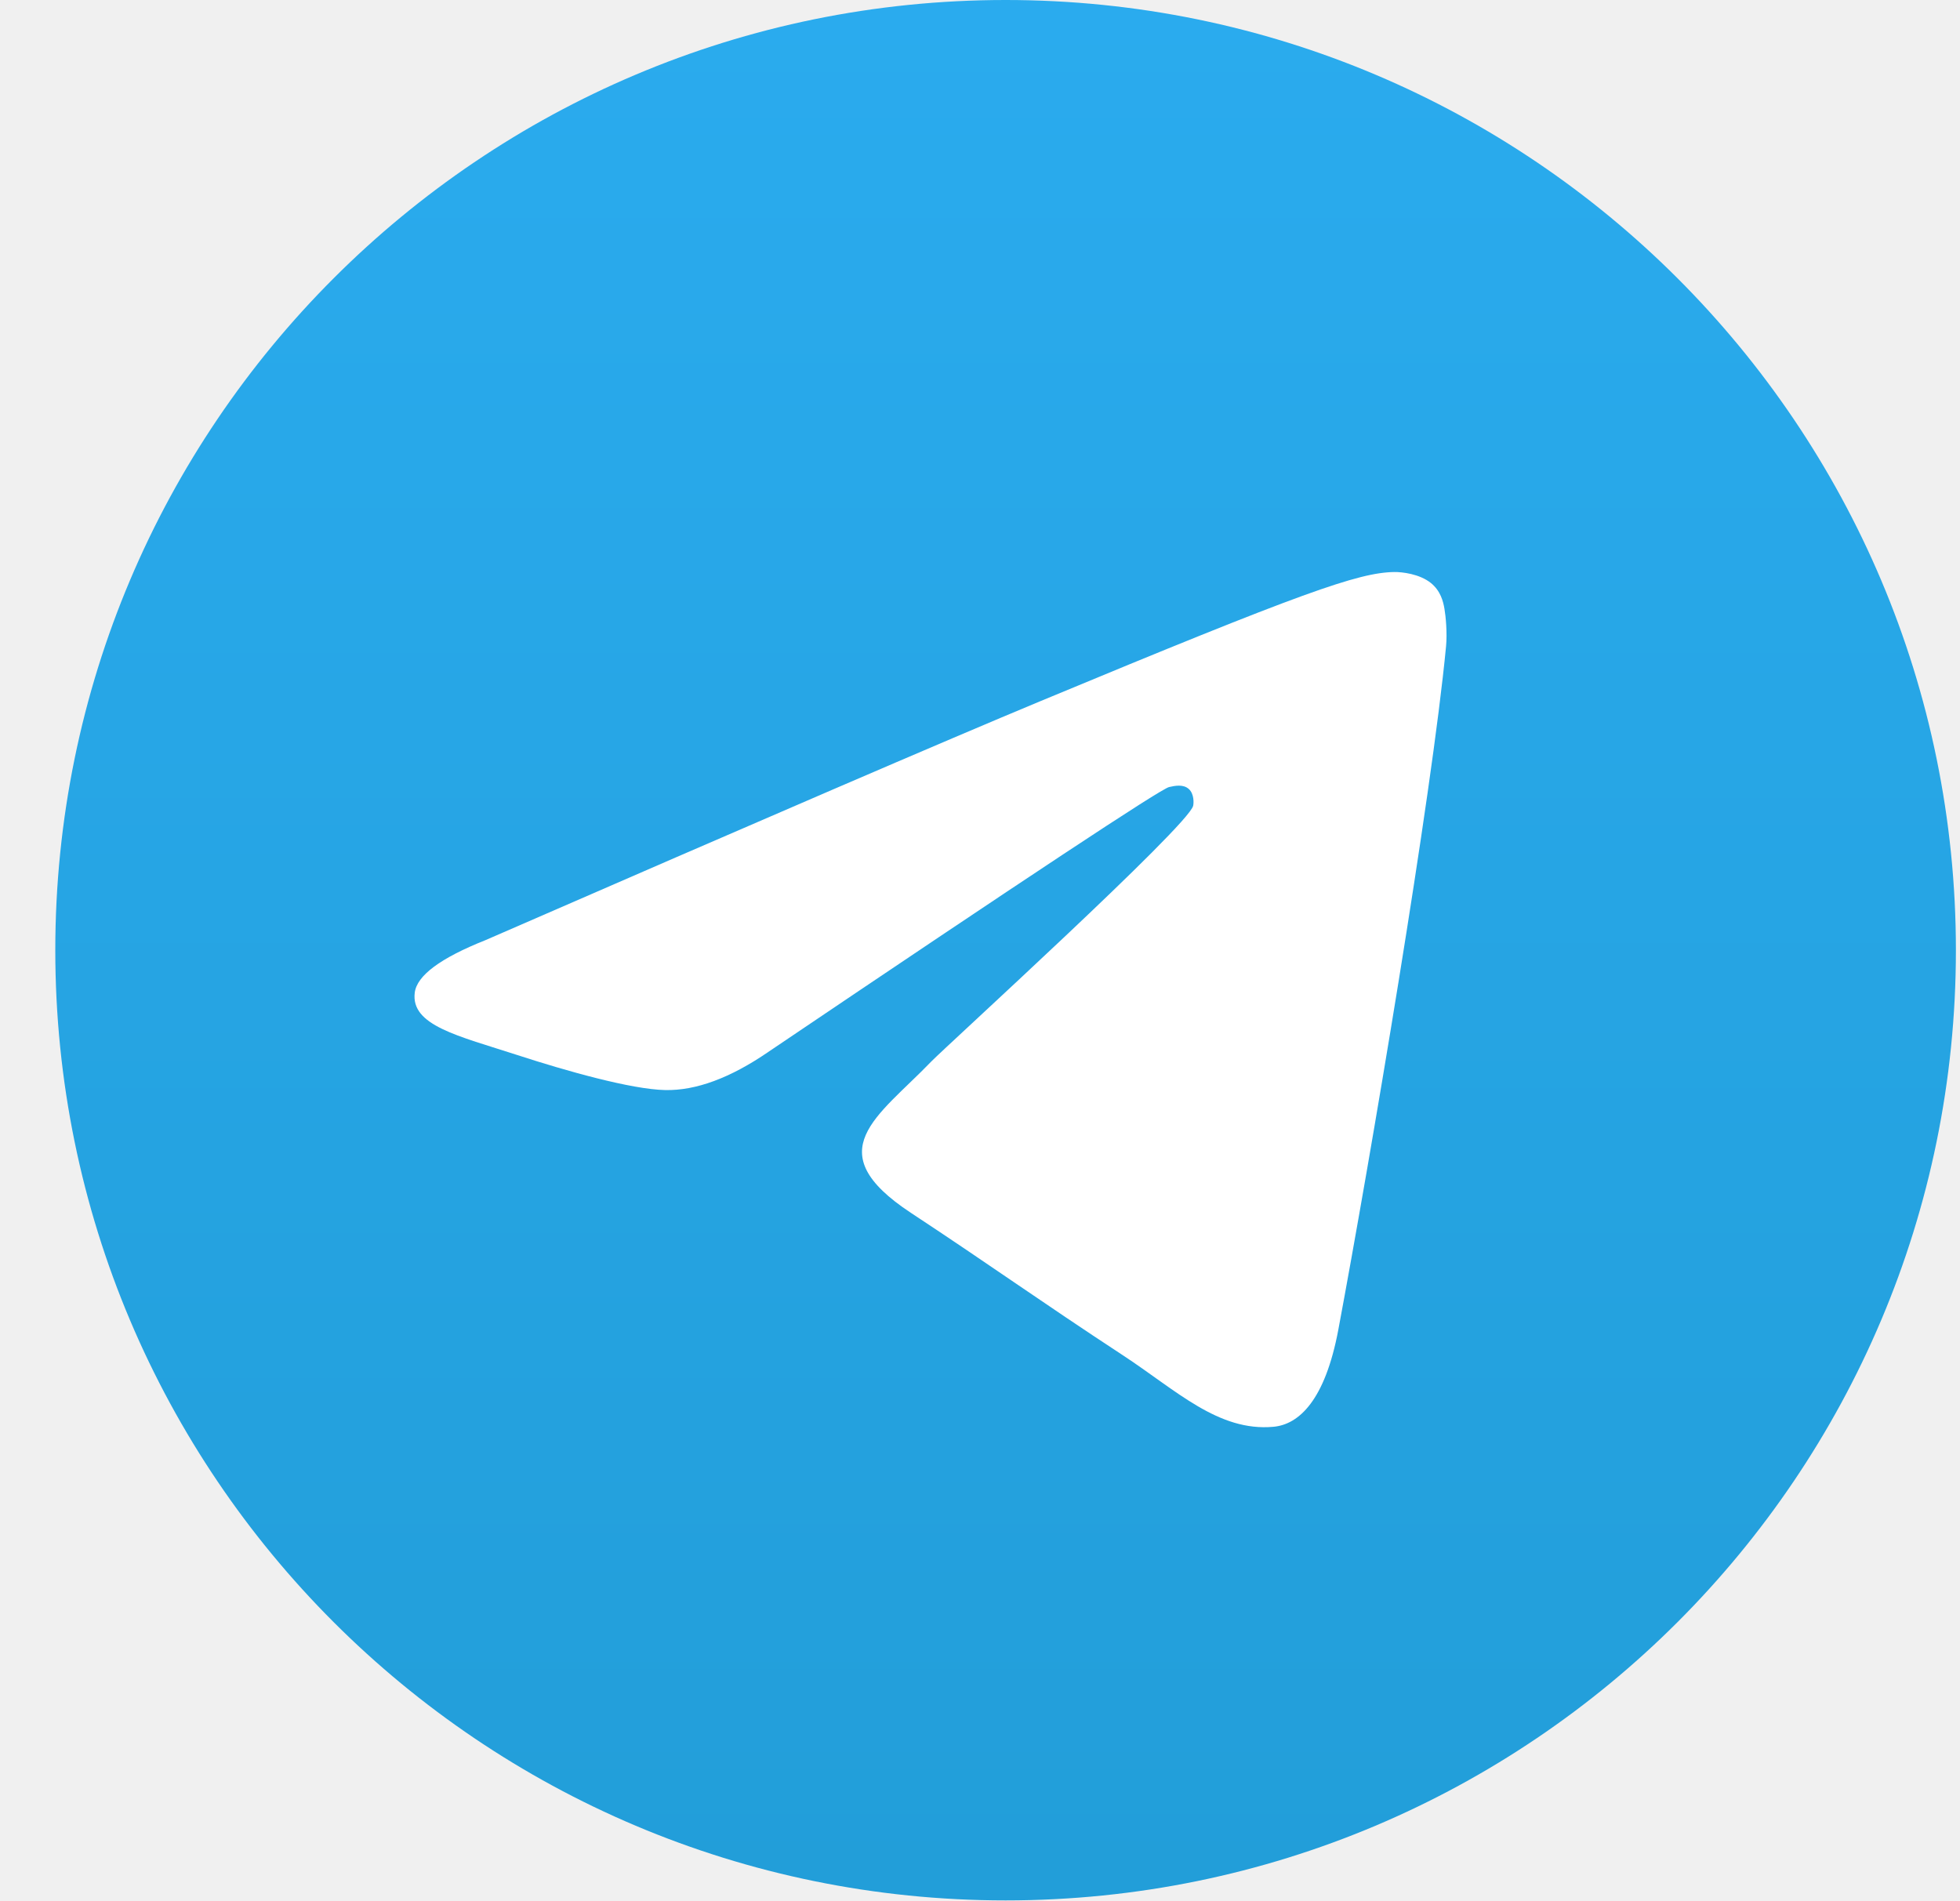
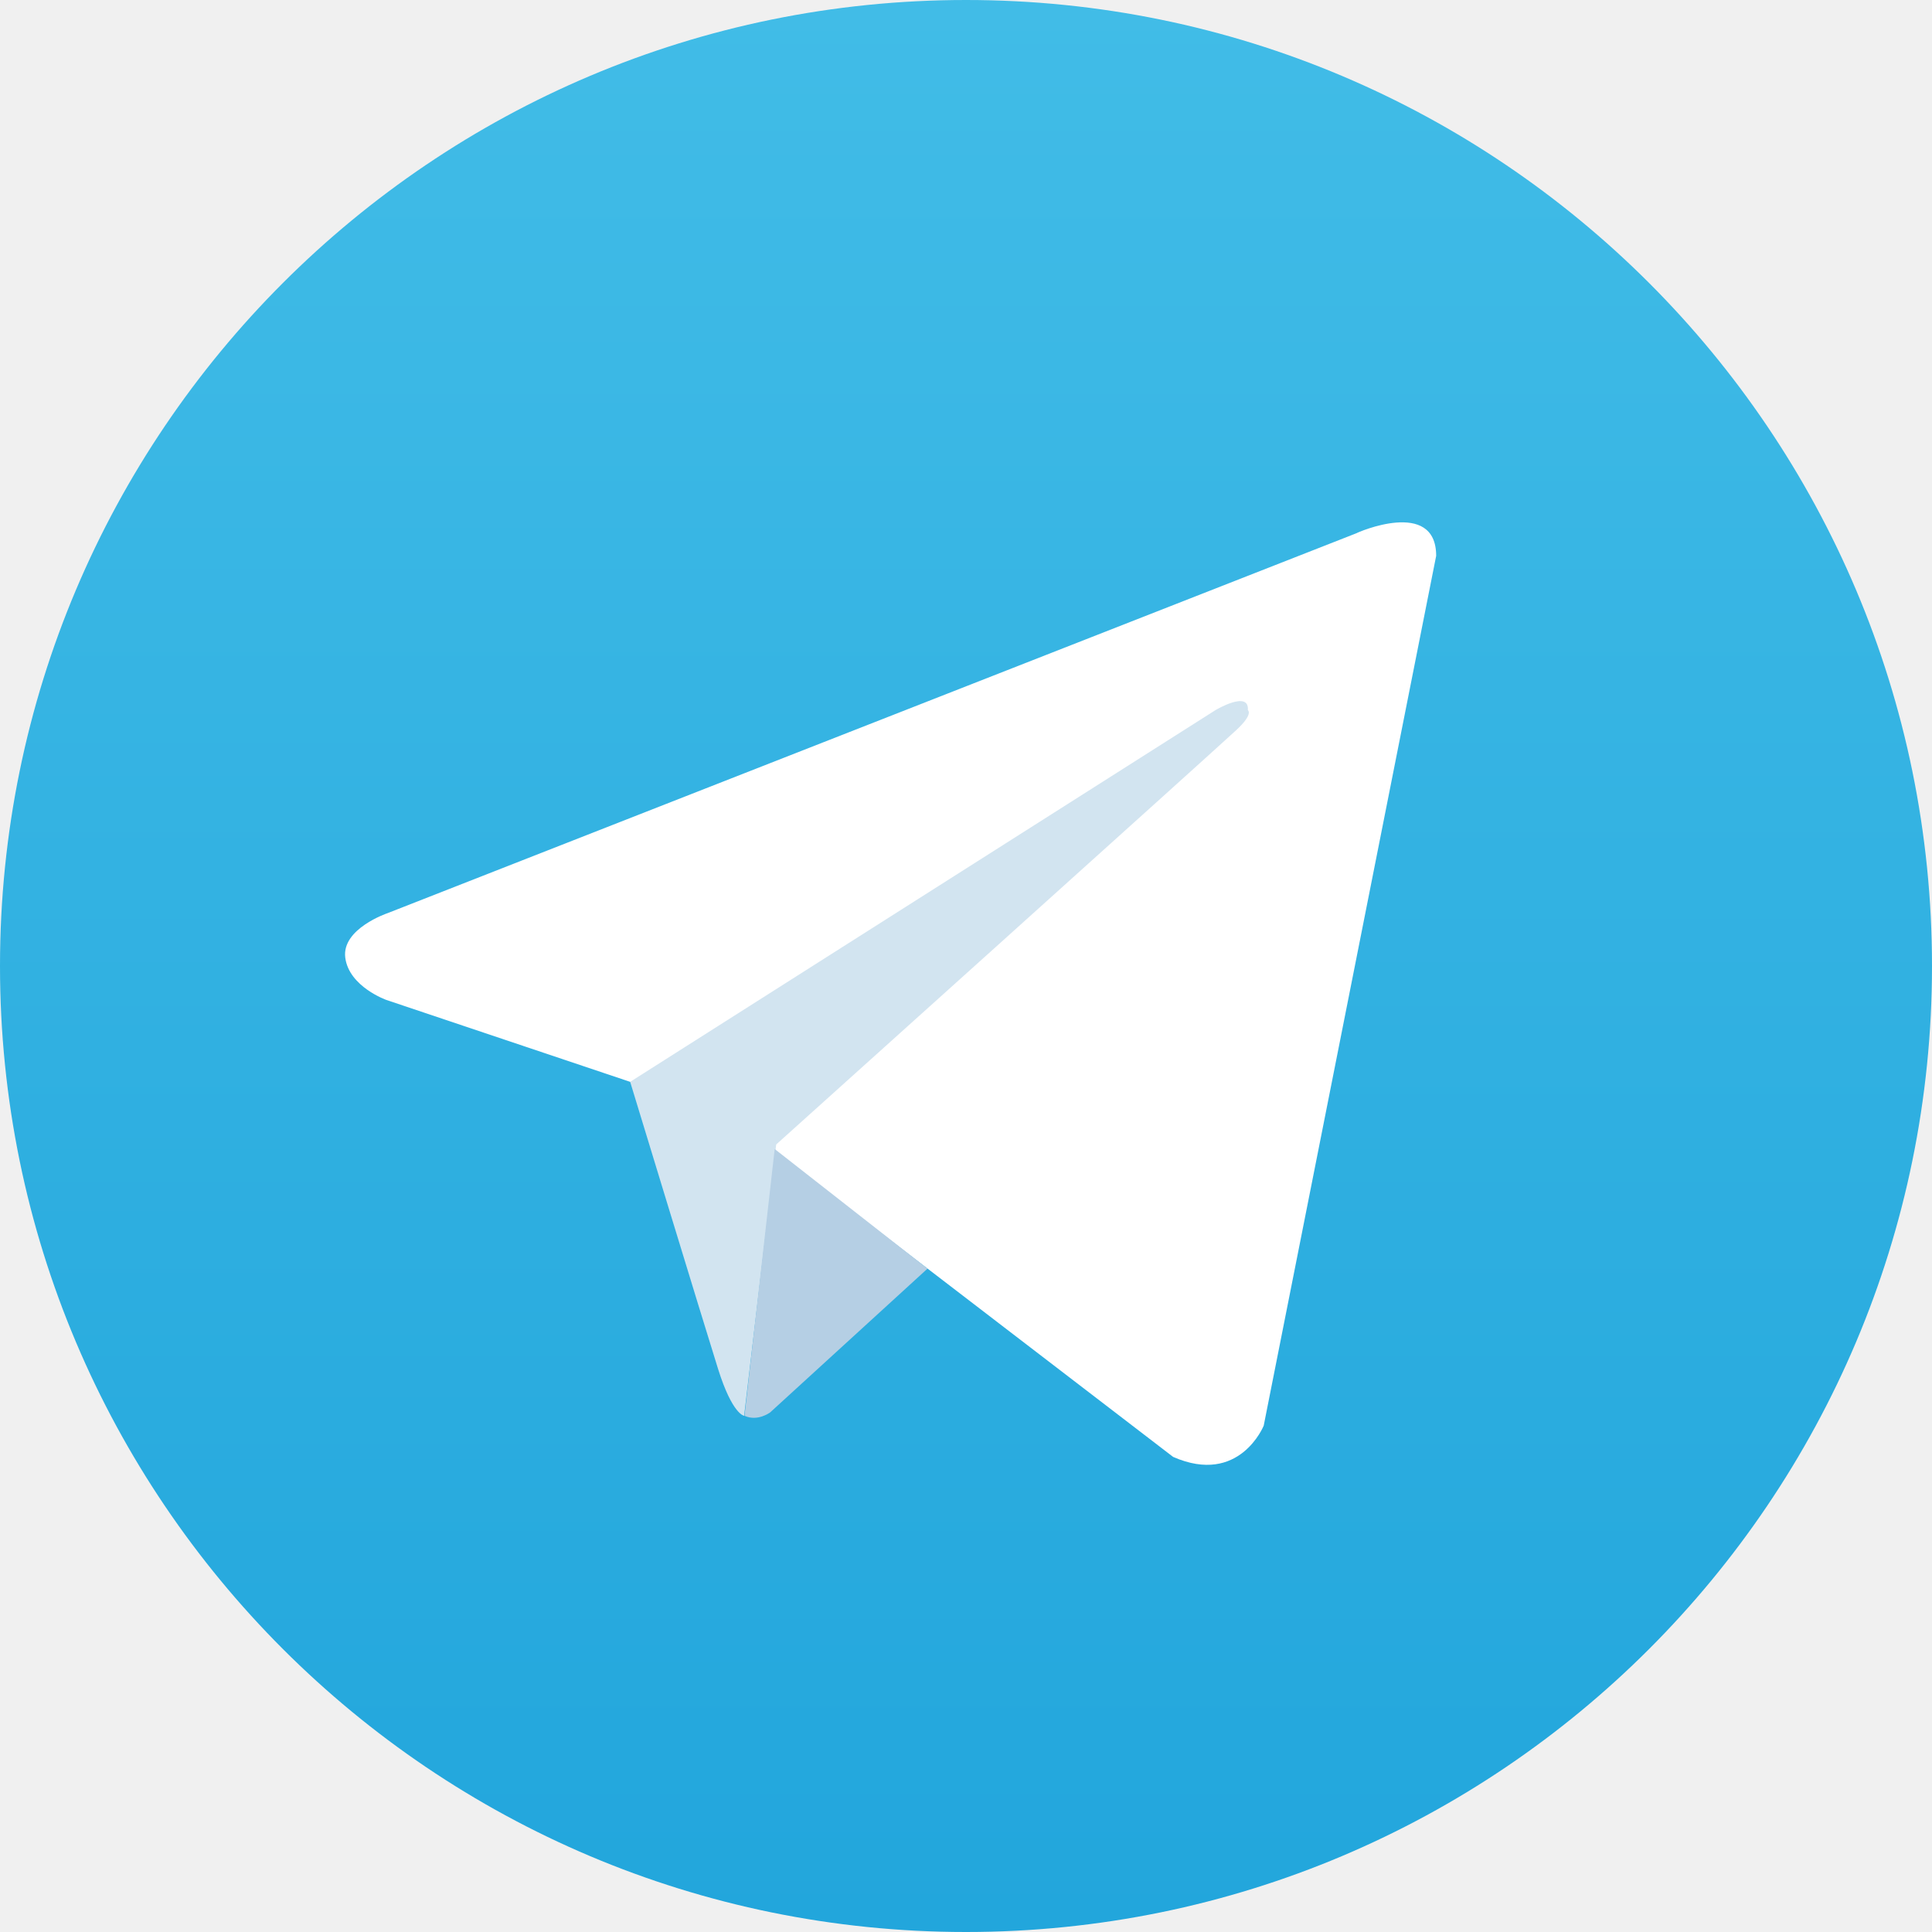
- <svg xmlns="http://www.w3.org/2000/svg" width="33" height="32" viewBox="0 0 33 32" fill="none">
-   <g id="Symbol">
-     <path id="Oval" d="M16.931 32C25.767 32 32.931 24.837 32.931 16C32.931 7.163 25.767 0 16.931 0C8.094 0 0.931 7.163 0.931 16C0.931 24.837 8.094 32 16.931 32Z" fill="url(#paint0_linear_42_39)" />
-     <path id="Path-3" fill-rule="evenodd" clip-rule="evenodd" d="M8.173 15.831C12.838 13.799 15.948 12.459 17.504 11.812C21.948 9.964 22.871 9.643 23.473 9.632C23.605 9.63 23.901 9.663 24.093 9.818C24.255 9.95 24.299 10.127 24.32 10.252C24.342 10.376 24.368 10.66 24.347 10.881C24.106 13.411 23.064 19.551 22.534 22.385C22.31 23.584 21.868 23.986 21.441 24.025C20.512 24.11 19.806 23.411 18.906 22.821C17.498 21.898 16.703 21.323 15.336 20.422C13.756 19.381 14.78 18.809 15.68 17.874C15.916 17.63 20.01 13.906 20.089 13.568C20.099 13.526 20.108 13.368 20.015 13.285C19.921 13.202 19.783 13.23 19.683 13.253C19.542 13.285 17.292 14.772 12.934 17.714C12.296 18.152 11.717 18.366 11.199 18.355C10.628 18.343 9.529 18.032 8.712 17.766C7.71 17.441 6.914 17.268 6.983 16.715C7.019 16.427 7.416 16.132 8.173 15.831Z" fill="white" />
+ <svg xmlns="http://www.w3.org/2000/svg" id="Layer_1" style="enable-background:new 0 0 512 512;" version="1.1" viewBox="0 0 512 512" xml:space="preserve">
+   <style type="text/css">
+ 	.st0{fill:url(#SVGID_1_);}
+ 	.st1{fill:#FFFFFF;}
+ 	.st2{fill:#D2E4F0;}
+ 	.st3{fill:#B5CFE4;}
+ </style>
+   <g>
+     <linearGradient gradientUnits="userSpaceOnUse" id="SVGID_1_" x1="256" x2="256" y1="0" y2="510.132">
+       <stop offset="0" style="stop-color:#41BCE7" />
+       <stop offset="1" style="stop-color:#22A6DC" />
+     </linearGradient>
+     <circle class="st0" cx="256" cy="256" r="256" />
+     <g>
+       <path class="st1" d="M380.6,147.3l-45.7,230.5c0,0-6.4,16-24,8.3l-105.5-80.9L167,286.7l-64.6-21.7c0,0-9.9-3.5-10.9-11.2    c-1-7.7,11.2-11.8,11.2-11.8l256.8-100.7C359.5,141.2,380.6,131.9,380.6,147.3z" />
+       <path class="st2" d="M197.2,375.2c0,0-3.1-0.3-6.9-12.4c-3.8-12.1-23.3-76.1-23.3-76.1l155.1-98.5c0,0,9-5.4,8.6,0    c0,0,1.6,1-3.2,5.4c-4.8,4.5-121.8,109.7-121.8,109.7" />
+       <path class="st3" d="M245.8,336.2l-41.7,38.1c0,0-3.3,2.5-6.8,0.9l8-70.7" />
+     </g>
  </g>
-   <defs>
-     <linearGradient id="paint0_linear_42_39" x1="16.931" y1="0" x2="16.931" y2="31.763" gradientUnits="userSpaceOnUse">
-       <stop stop-color="#2AABEE" />
-       <stop offset="1" stop-color="#229ED9" />
-     </linearGradient>
-   </defs>
</svg>
